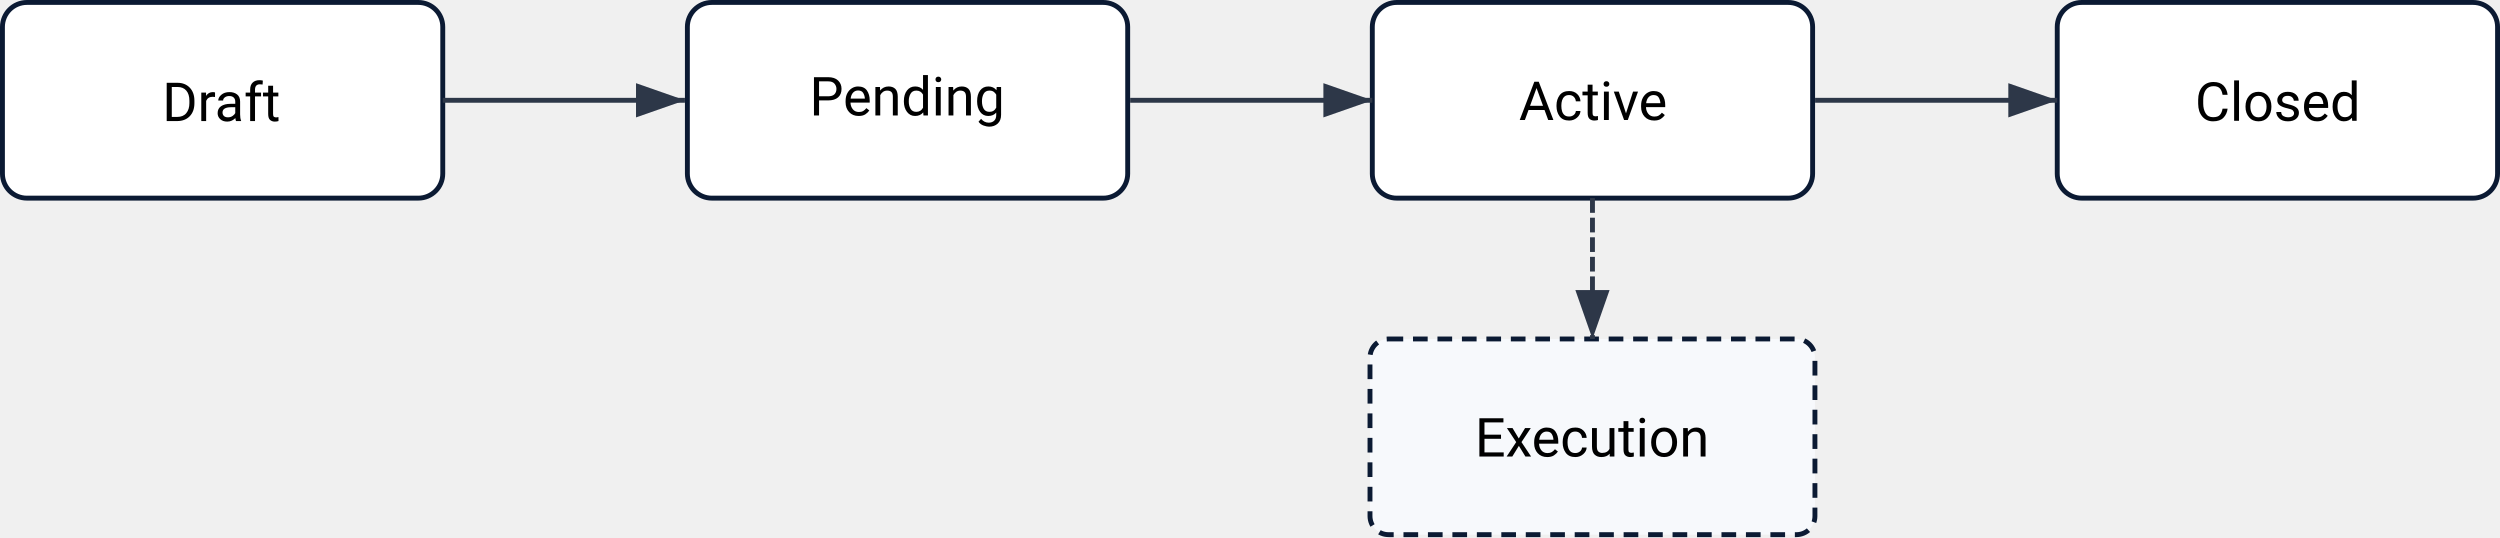
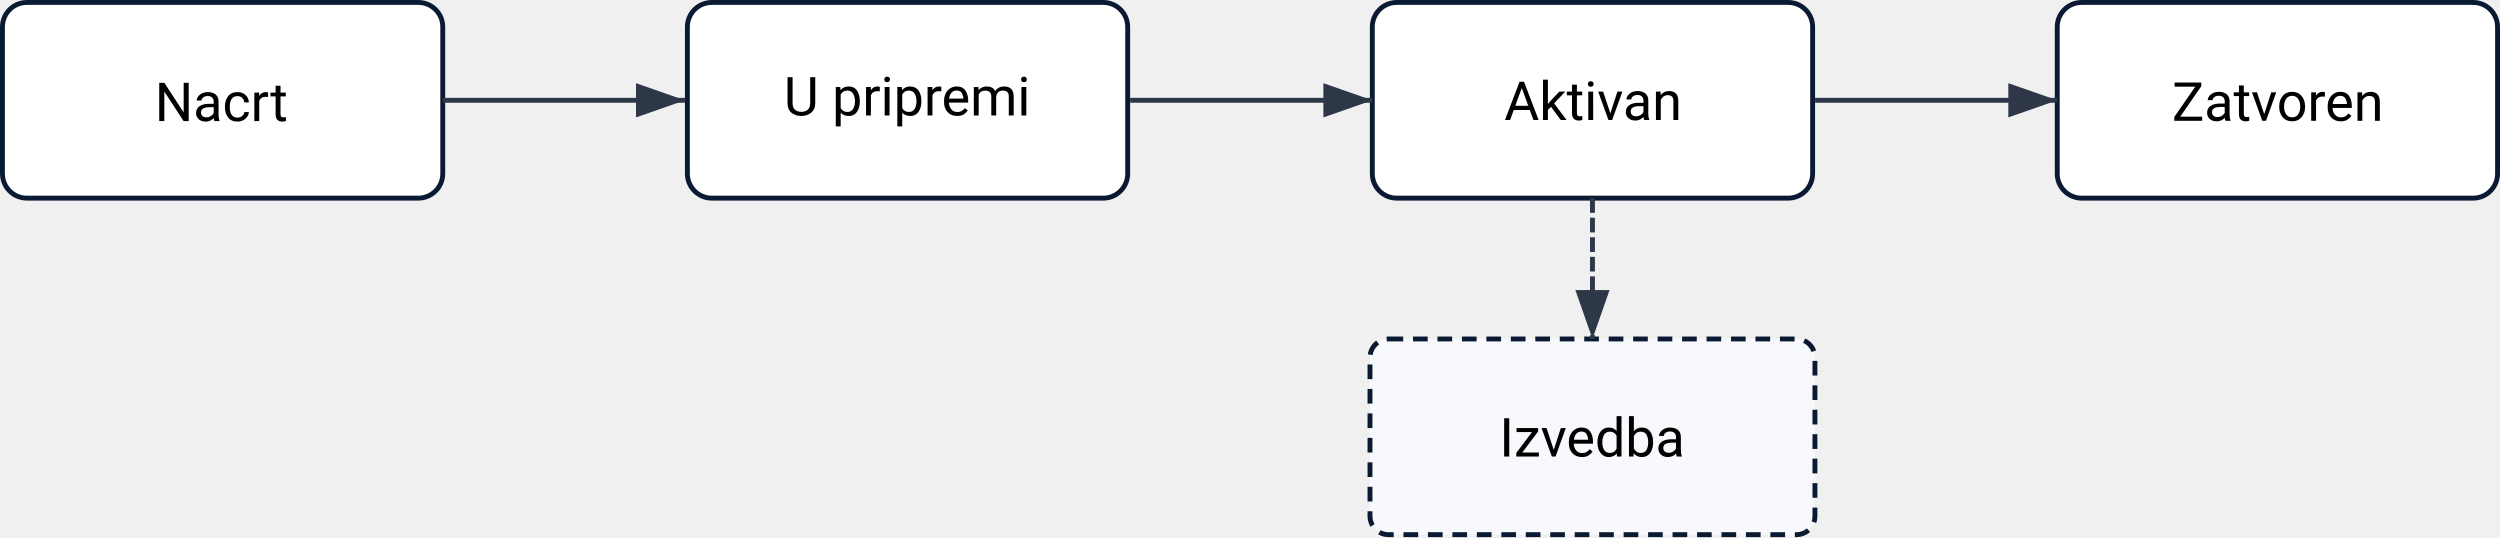
<svg xmlns="http://www.w3.org/2000/svg" width="1022" height="219.572" viewBox="0 0 1022 219.572" version="1.1" id="svg7">
  <defs id="defs1">
    <marker id="arrow" markerWidth="12" markerHeight="12" refX="10" refY="6" orient="auto">
      <path d="M 0,0 12,6 0,12 Z" fill="#0b1a33" id="path1" />
    </marker>
    <style id="style1">
      .box { fill: white; stroke: #0b1a33; stroke-width: 2; }
      .activity { fill: #f7f9fc; stroke: #0b1a33; stroke-width: 2; stroke-dasharray: 6 4; }
      .text { font-family: Arial, sans-serif; font-size: 22px; fill: #000; text-anchor: middle; dominant-baseline: middle; }
      .line { stroke: #0b1a33; stroke-width: 3; fill: none; marker-end: url(#arrow); }
      .activity-line { stroke: #0b1a33; stroke-width: 2; fill: none; stroke-dasharray: 6 4; marker-end: url(#arrow); }
    </style>
    <marker id="arrowhead" markerWidth="10" markerHeight="7" refX="10" refY="3.5" orient="auto" viewBox="0 0 10 7" preserveAspectRatio="xMidYMid">
      <polygon points="0,7 0,0 10,3.5 " fill="#2d3748" id="polygon1" />
    </marker>
  </defs>
  <rect class="box" x="1" y="1" width="180" height="80" rx="10" id="rect1" />
-   <text class="text" x="90.474" y="43.444" id="text1" style="font-style:normal;font-variant:normal;font-weight:normal;font-stretch:normal;font-family:Roboto;-inkscape-font-specification:Roboto">Draft</text>
+   <text class="text" x="90.474" y="43.444" id="text1" style="font-style:normal;font-variant:normal;font-weight:normal;font-stretch:normal;font-family:Roboto;-inkscape-font-specification:Roboto">Nacrt</text>
  <rect class="box" x="281" y="1" width="180" height="80" rx="10" id="rect2" />
-   <text class="text" x="370.844" y="41.145" id="text2" style="font-style:normal;font-variant:normal;font-weight:normal;font-stretch:normal;font-family:Roboto;-inkscape-font-specification:Roboto">Pending</text>
+   <text class="text" x="370.844" y="41.145" id="text2" style="font-style:normal;font-variant:normal;font-weight:normal;font-stretch:normal;font-family:Roboto;-inkscape-font-specification:Roboto">U pripremi</text>
  <rect class="box" x="561" y="1" width="180" height="80" rx="10" id="rect3" />
-   <text class="text" x="651.247" y="43.009" id="text3" style="font-style:normal;font-variant:normal;font-weight:normal;font-stretch:normal;font-family:Roboto;-inkscape-font-specification:Roboto">Active</text>
+   <text class="text" x="651.247" y="43.009" id="text3" style="font-style:normal;font-variant:normal;font-weight:normal;font-stretch:normal;font-family:Roboto;-inkscape-font-specification:Roboto">Aktivan</text>
  <rect class="box" x="841" y="1" width="180" height="80" rx="10" id="rect4" />
-   <text class="text" x="931.14" y="43.331" id="text4" style="font-style:normal;font-variant:normal;font-weight:normal;font-stretch:normal;font-family:Roboto;-inkscape-font-specification:Roboto">Closed</text>
+   <text class="text" x="931.14" y="43.331" id="text4" style="font-style:normal;font-variant:normal;font-weight:normal;font-stretch:normal;font-family:Roboto;-inkscape-font-specification:Roboto">Zatvoren</text>
  <rect class="activity" x="560.054" y="138.568" width="181.891" height="80" rx="7.579" id="rect6" />
-   <text class="text" x="650.839" y="180.578" id="text6" style="font-style:normal;font-variant:normal;font-weight:normal;font-stretch:normal;font-family:Roboto;-inkscape-font-specification:Roboto">Execution</text>
+   <text class="text" x="650.839" y="180.578" id="text6" style="font-style:normal;font-variant:normal;font-weight:normal;font-stretch:normal;font-family:Roboto;-inkscape-font-specification:Roboto">Izvedba</text>
  <line class="arrow" x1="181" y1="41" x2="280" y2="41" id="line11" style="stroke:#2d3748;stroke-width:2;marker-end:url(#arrowhead)" />
  <line class="arrow" x1="462" y1="41" x2="561" y2="41" id="line8" style="stroke:#2d3748;stroke-width:2;marker-end:url(#arrowhead)" />
  <line class="arrow" x1="742" y1="41" x2="841" y2="41" id="line9" style="stroke:#2d3748;stroke-width:2;marker-end:url(#arrowhead)" />
  <line class="arrow" x1="651" y1="81" x2="651" y2="138.568" id="line10" style="stroke:#2d3748;stroke-width:2;marker-end:url(#arrowhead);stroke-dasharray:6,2;stroke-dashoffset:0" />
</svg>
